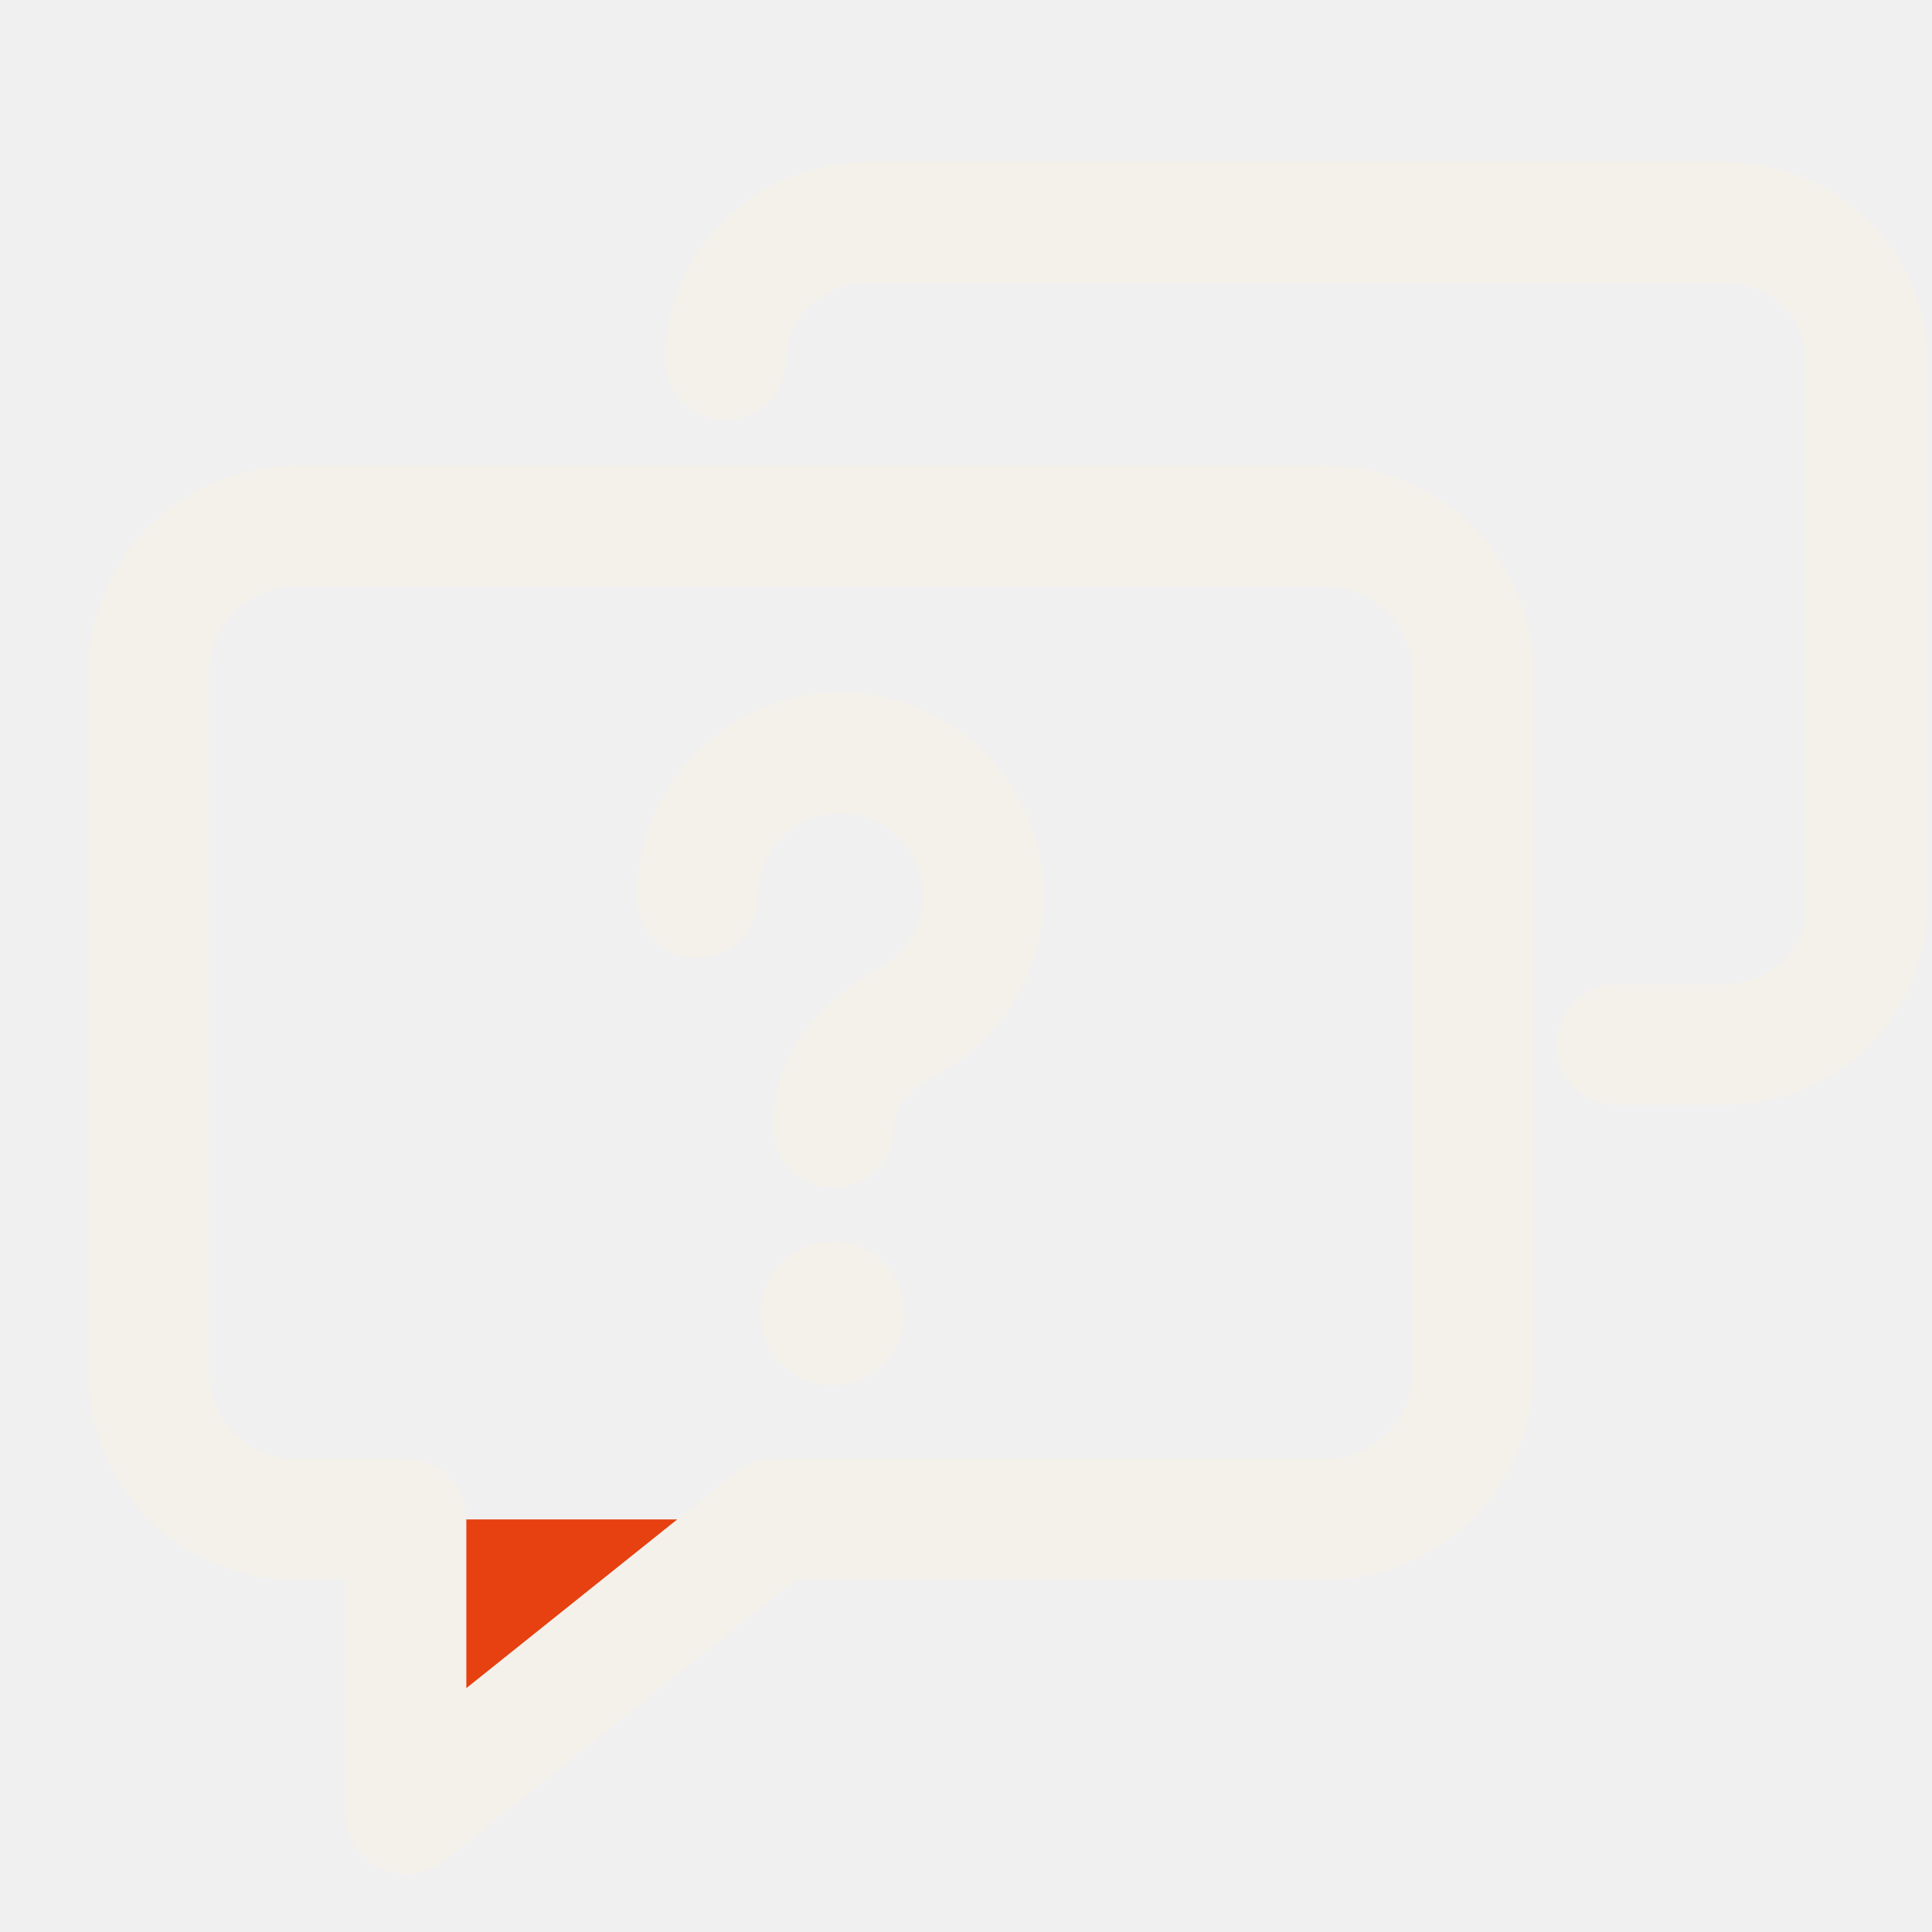
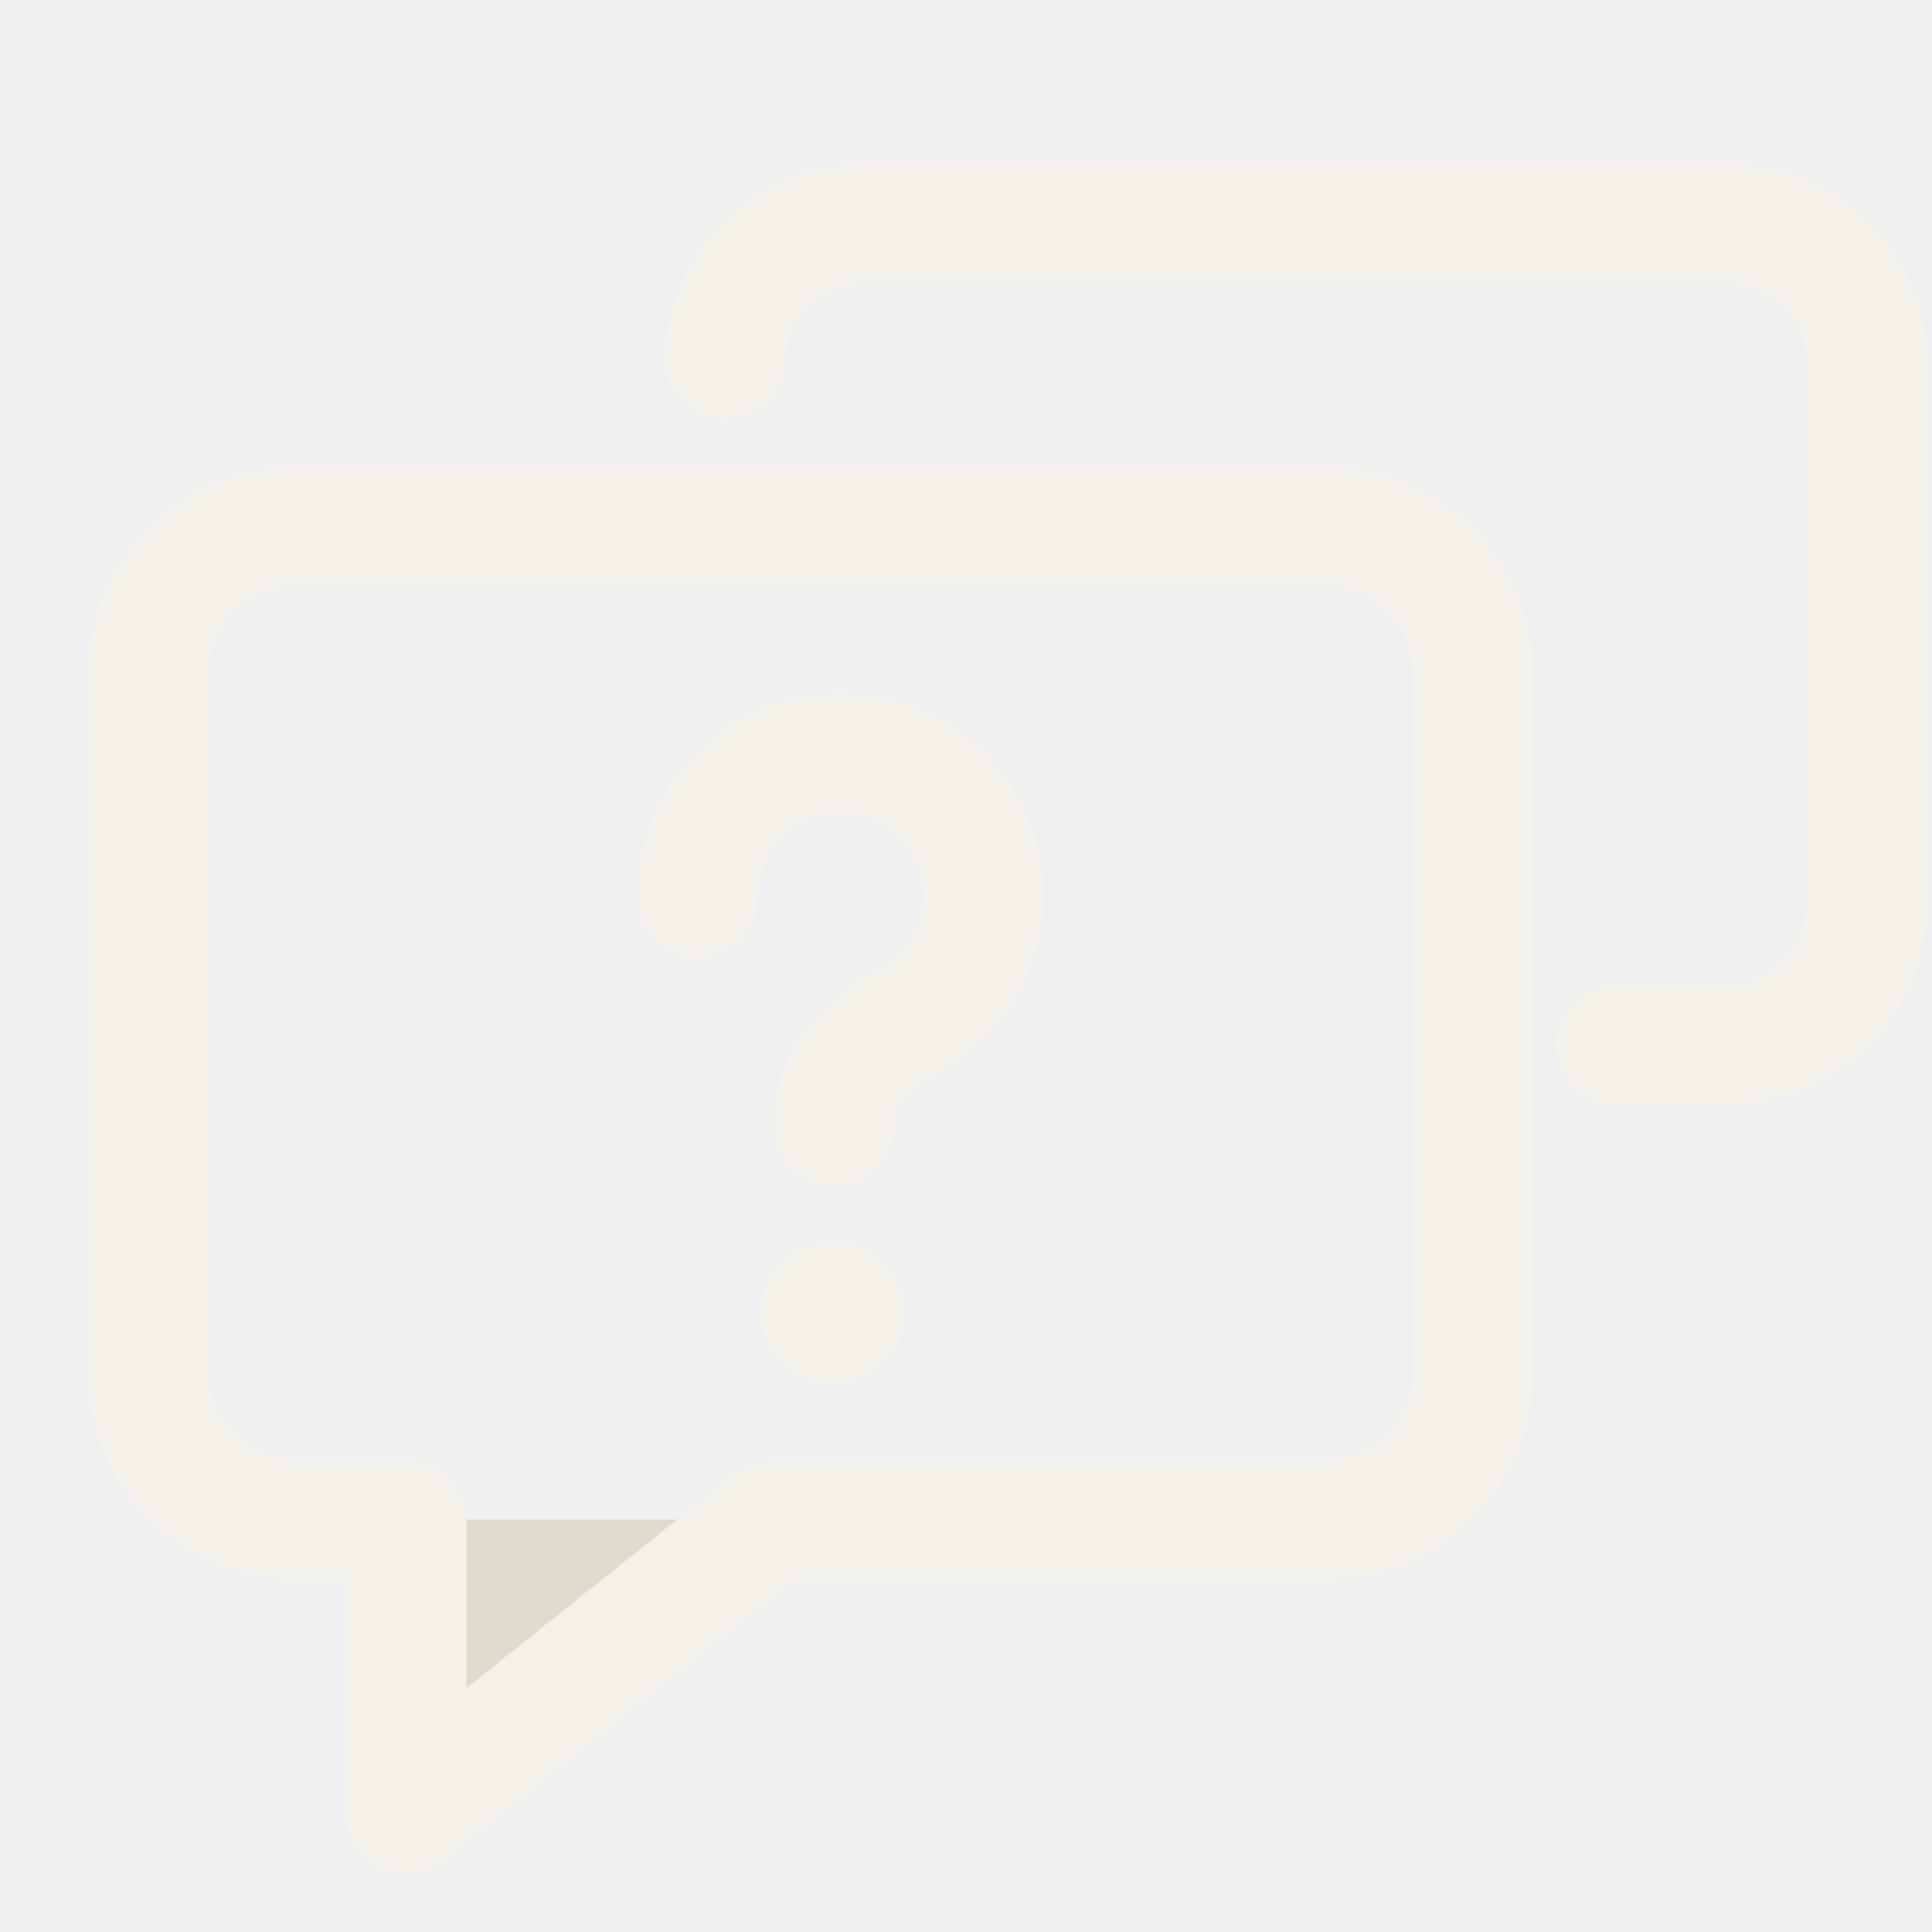
<svg xmlns="http://www.w3.org/2000/svg" width="24" height="24" viewBox="0 0 24 24" fill="none">
  <g clip-path="url(#clip0_2067_16447)">
    <mask id="mask0_2067_16447" style="mask-type:luminance" maskUnits="userSpaceOnUse" x="0" y="2" width="24" height="24">
      <path d="M24 2H0V26H24V2Z" fill="white" />
    </mask>
    <g mask="url(#mask0_2067_16447)">
      <mask id="mask1_2067_16447" style="mask-type:luminance" maskUnits="userSpaceOnUse" x="-1" y="1" width="26" height="26">
        <path d="M25 1H-1V27H25V1Z" fill="white" />
      </mask>
      <g mask="url(#mask1_2067_16447)">
        <mask id="mask2_2067_16447" style="mask-type:luminance" maskUnits="userSpaceOnUse" x="-1" y="1" width="26" height="26">
          <path d="M25 1H-1V27H25V1Z" fill="white" />
          <path d="M1.844 9.938C1.844 9.507 2.015 9.093 2.32 8.788C2.624 8.484 3.038 8.312 3.469 8.312H14.844C15.275 8.312 15.688 8.484 15.993 8.788C16.297 9.093 16.469 9.507 16.469 9.938V17.656C16.469 18.087 16.297 18.501 15.993 18.805C15.688 19.11 15.275 19.281 14.844 19.281H8.75L4.688 22.531V19.281H3.469C3.038 19.281 2.624 19.11 2.32 18.805C2.015 18.501 1.844 18.087 1.844 17.656V9.938Z" fill="black" stroke="black" stroke-width="5" stroke-linecap="round" stroke-linejoin="round" />
        </mask>
        <g mask="url(#mask2_2067_16447)">
          <path d="M9.014 4.464C9.014 4.012 9.2 3.579 9.533 3.259C9.865 2.94 10.315 2.761 10.785 2.761H21.413C21.883 2.761 22.334 2.94 22.666 3.259C22.998 3.579 23.185 4.012 23.185 4.464V11.275C23.185 11.726 22.998 12.159 22.666 12.479C22.334 12.798 21.883 12.977 21.413 12.977H20.085" stroke="#F4F1EA" stroke-width="1.5" stroke-linecap="round" stroke-linejoin="round" />
        </g>
-         <path d="M5.043 18.875H9.613L5.043 22.531V18.875Z" fill="#E74011" />
+         <path d="M5.043 18.875H9.613L5.043 22.531V18.875Z" fill="#DFDCCF" />
        <path d="M1.844 8.363C1.844 7.878 2.036 7.413 2.379 7.071C2.722 6.728 3.187 6.535 3.672 6.535H16.469C16.954 6.535 17.419 6.728 17.761 7.071C18.104 7.413 18.297 7.878 18.297 8.363V17.047C18.297 17.532 18.104 17.997 17.761 18.34C17.419 18.682 16.954 18.875 16.469 18.875H9.613L5.043 22.531V18.875H3.672C3.187 18.875 2.722 18.682 2.379 18.34C2.036 17.997 1.844 17.532 1.844 17.047V8.363Z" stroke="#F4F1EA" stroke-width="1.5" stroke-linecap="round" stroke-linejoin="round" />
        <path d="M8.665 11.149C8.661 10.834 8.741 10.524 8.896 10.25C9.051 9.976 9.276 9.749 9.548 9.591C9.82 9.433 10.13 9.35 10.444 9.351C10.759 9.351 11.068 9.436 11.339 9.596C11.611 9.755 11.834 9.984 11.988 10.259C12.142 10.533 12.22 10.844 12.214 11.159C12.208 11.473 12.118 11.781 11.954 12.049C11.79 12.318 11.558 12.538 11.281 12.688C10.737 12.995 10.358 13.385 10.358 14" stroke="#F4F1EA" stroke-width="1.5" stroke-linecap="round" stroke-linejoin="round" />
        <path d="M10.342 17.208C10.835 17.208 11.235 16.808 11.235 16.315C11.235 15.822 10.835 15.422 10.342 15.422C9.849 15.422 9.449 15.822 9.449 16.315C9.449 16.808 9.849 17.208 10.342 17.208Z" fill="#F4F1EA" />
      </g>
    </g>
  </g>
  <defs>
    <clipPath id="clip0_2067_16447">
      <rect width="24" height="24" fill="white" />
    </clipPath>
  </defs>
</svg>
